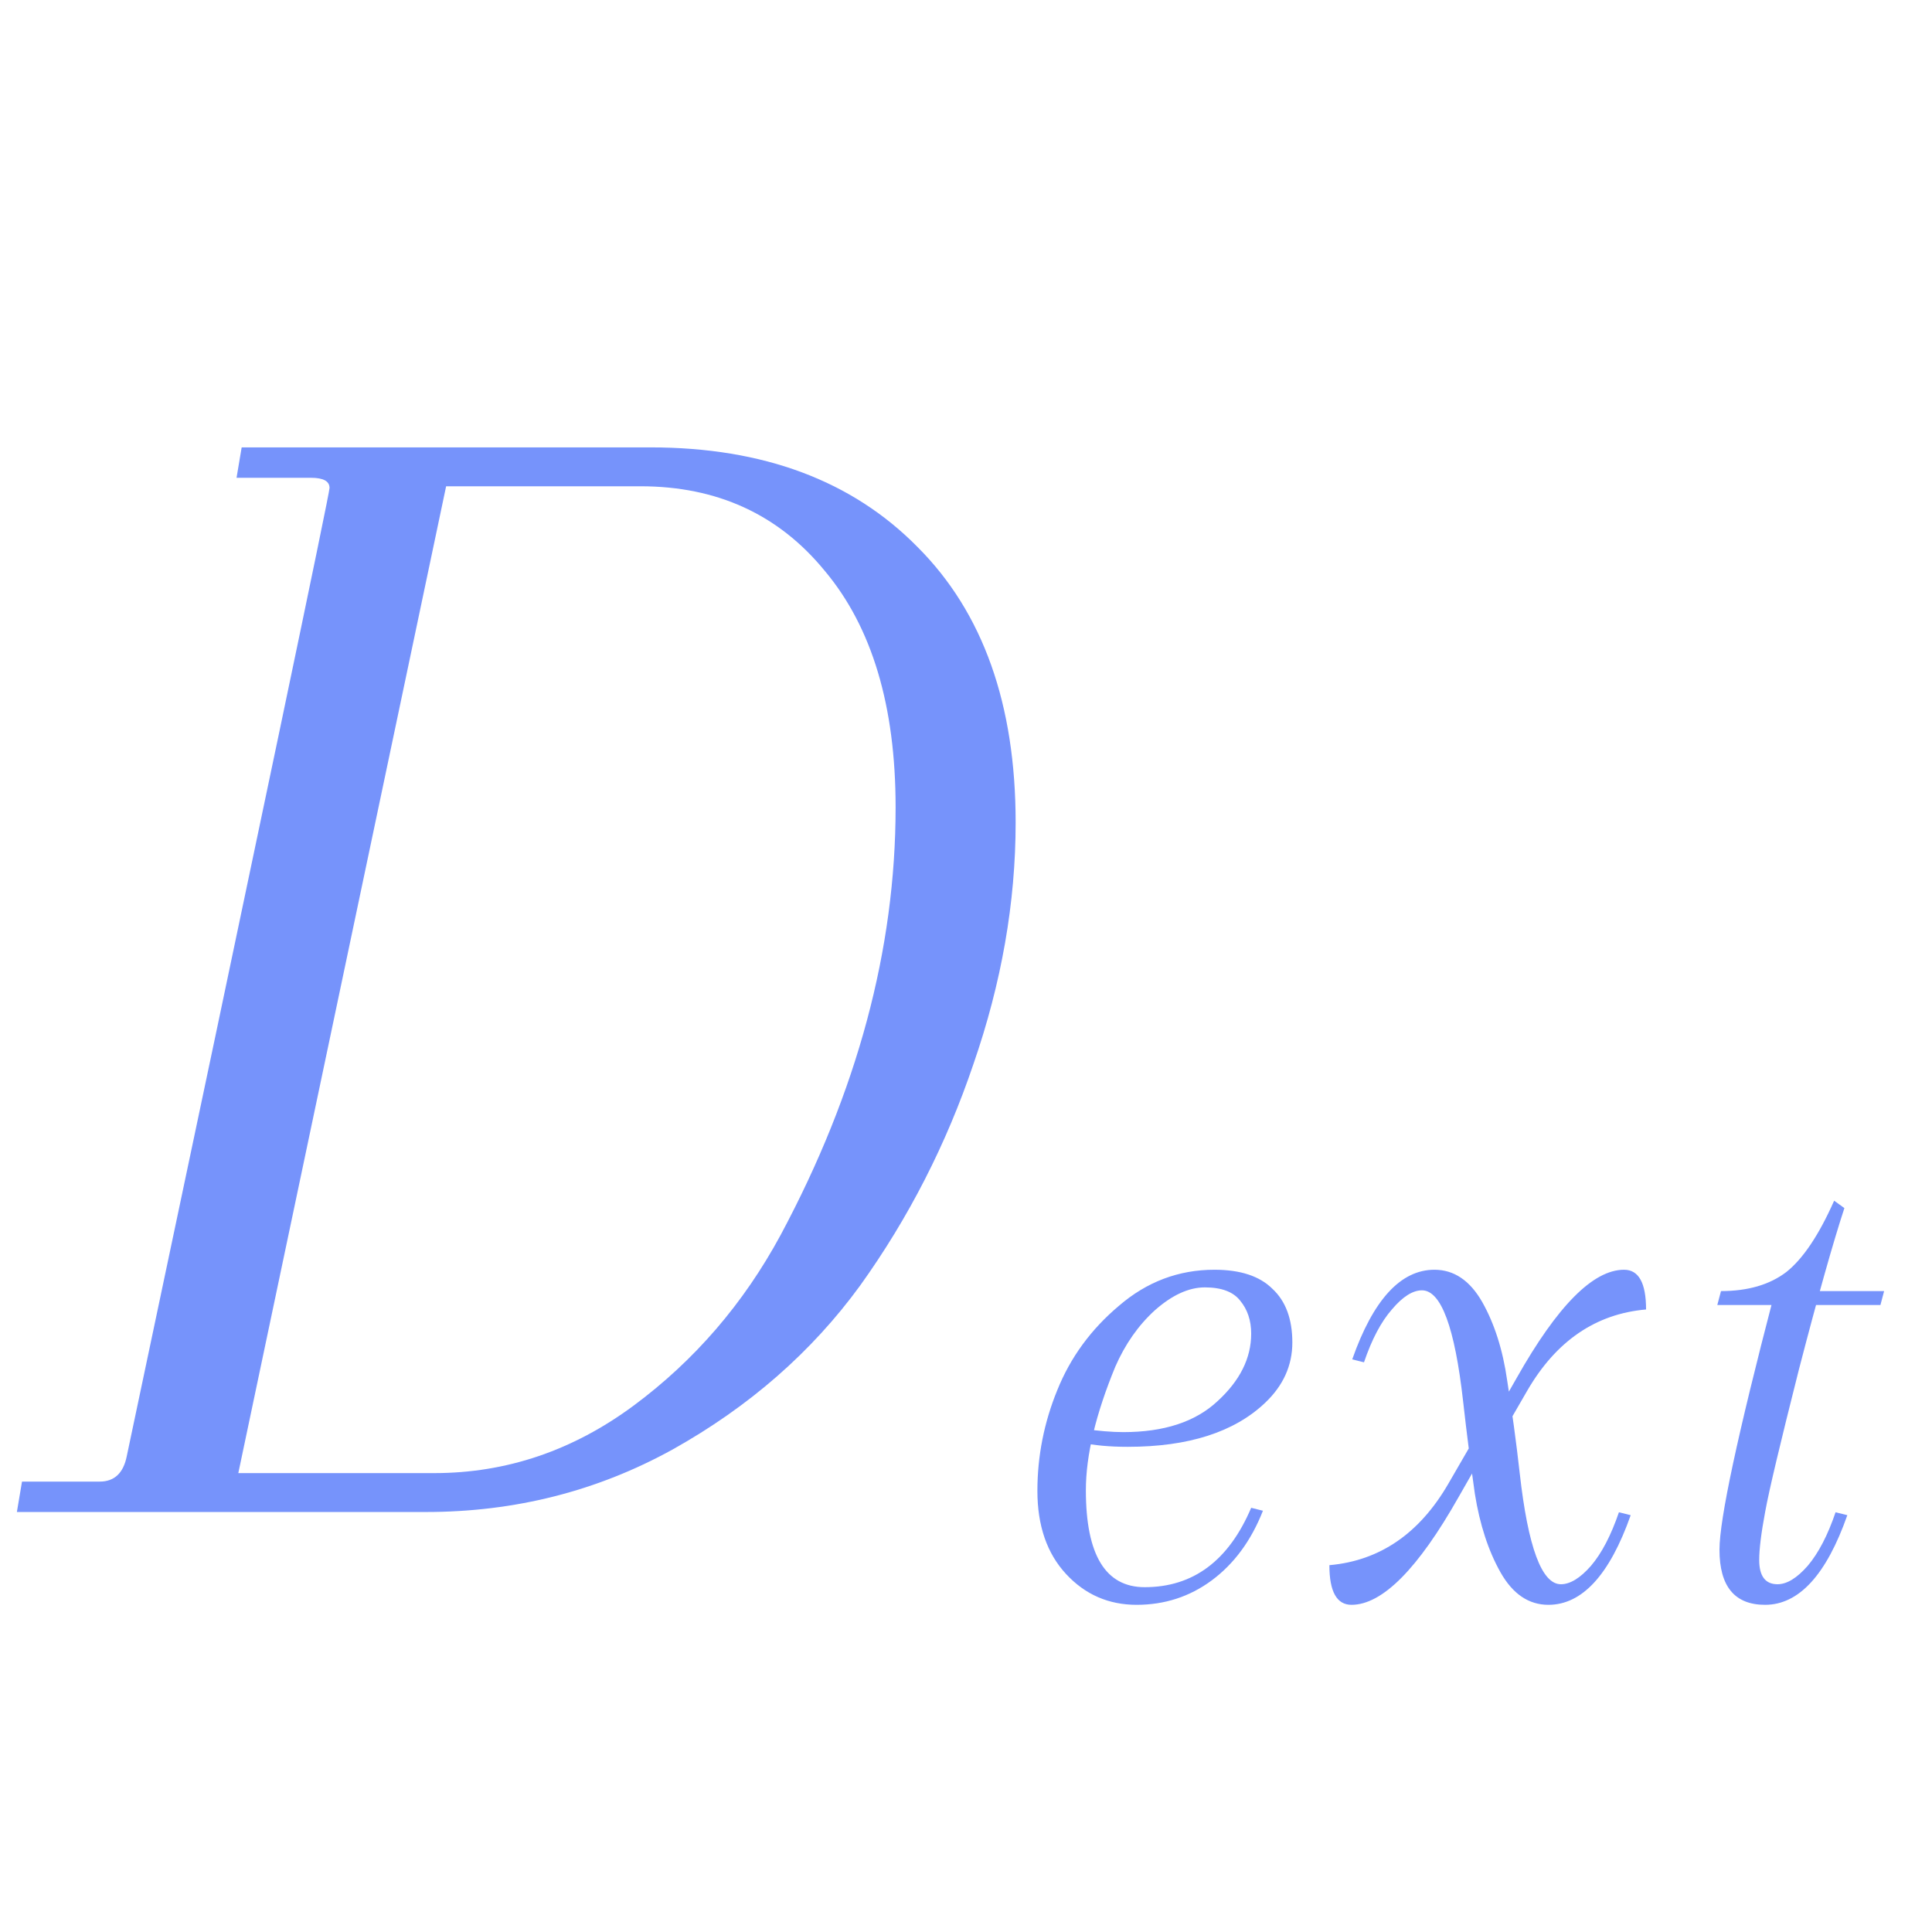
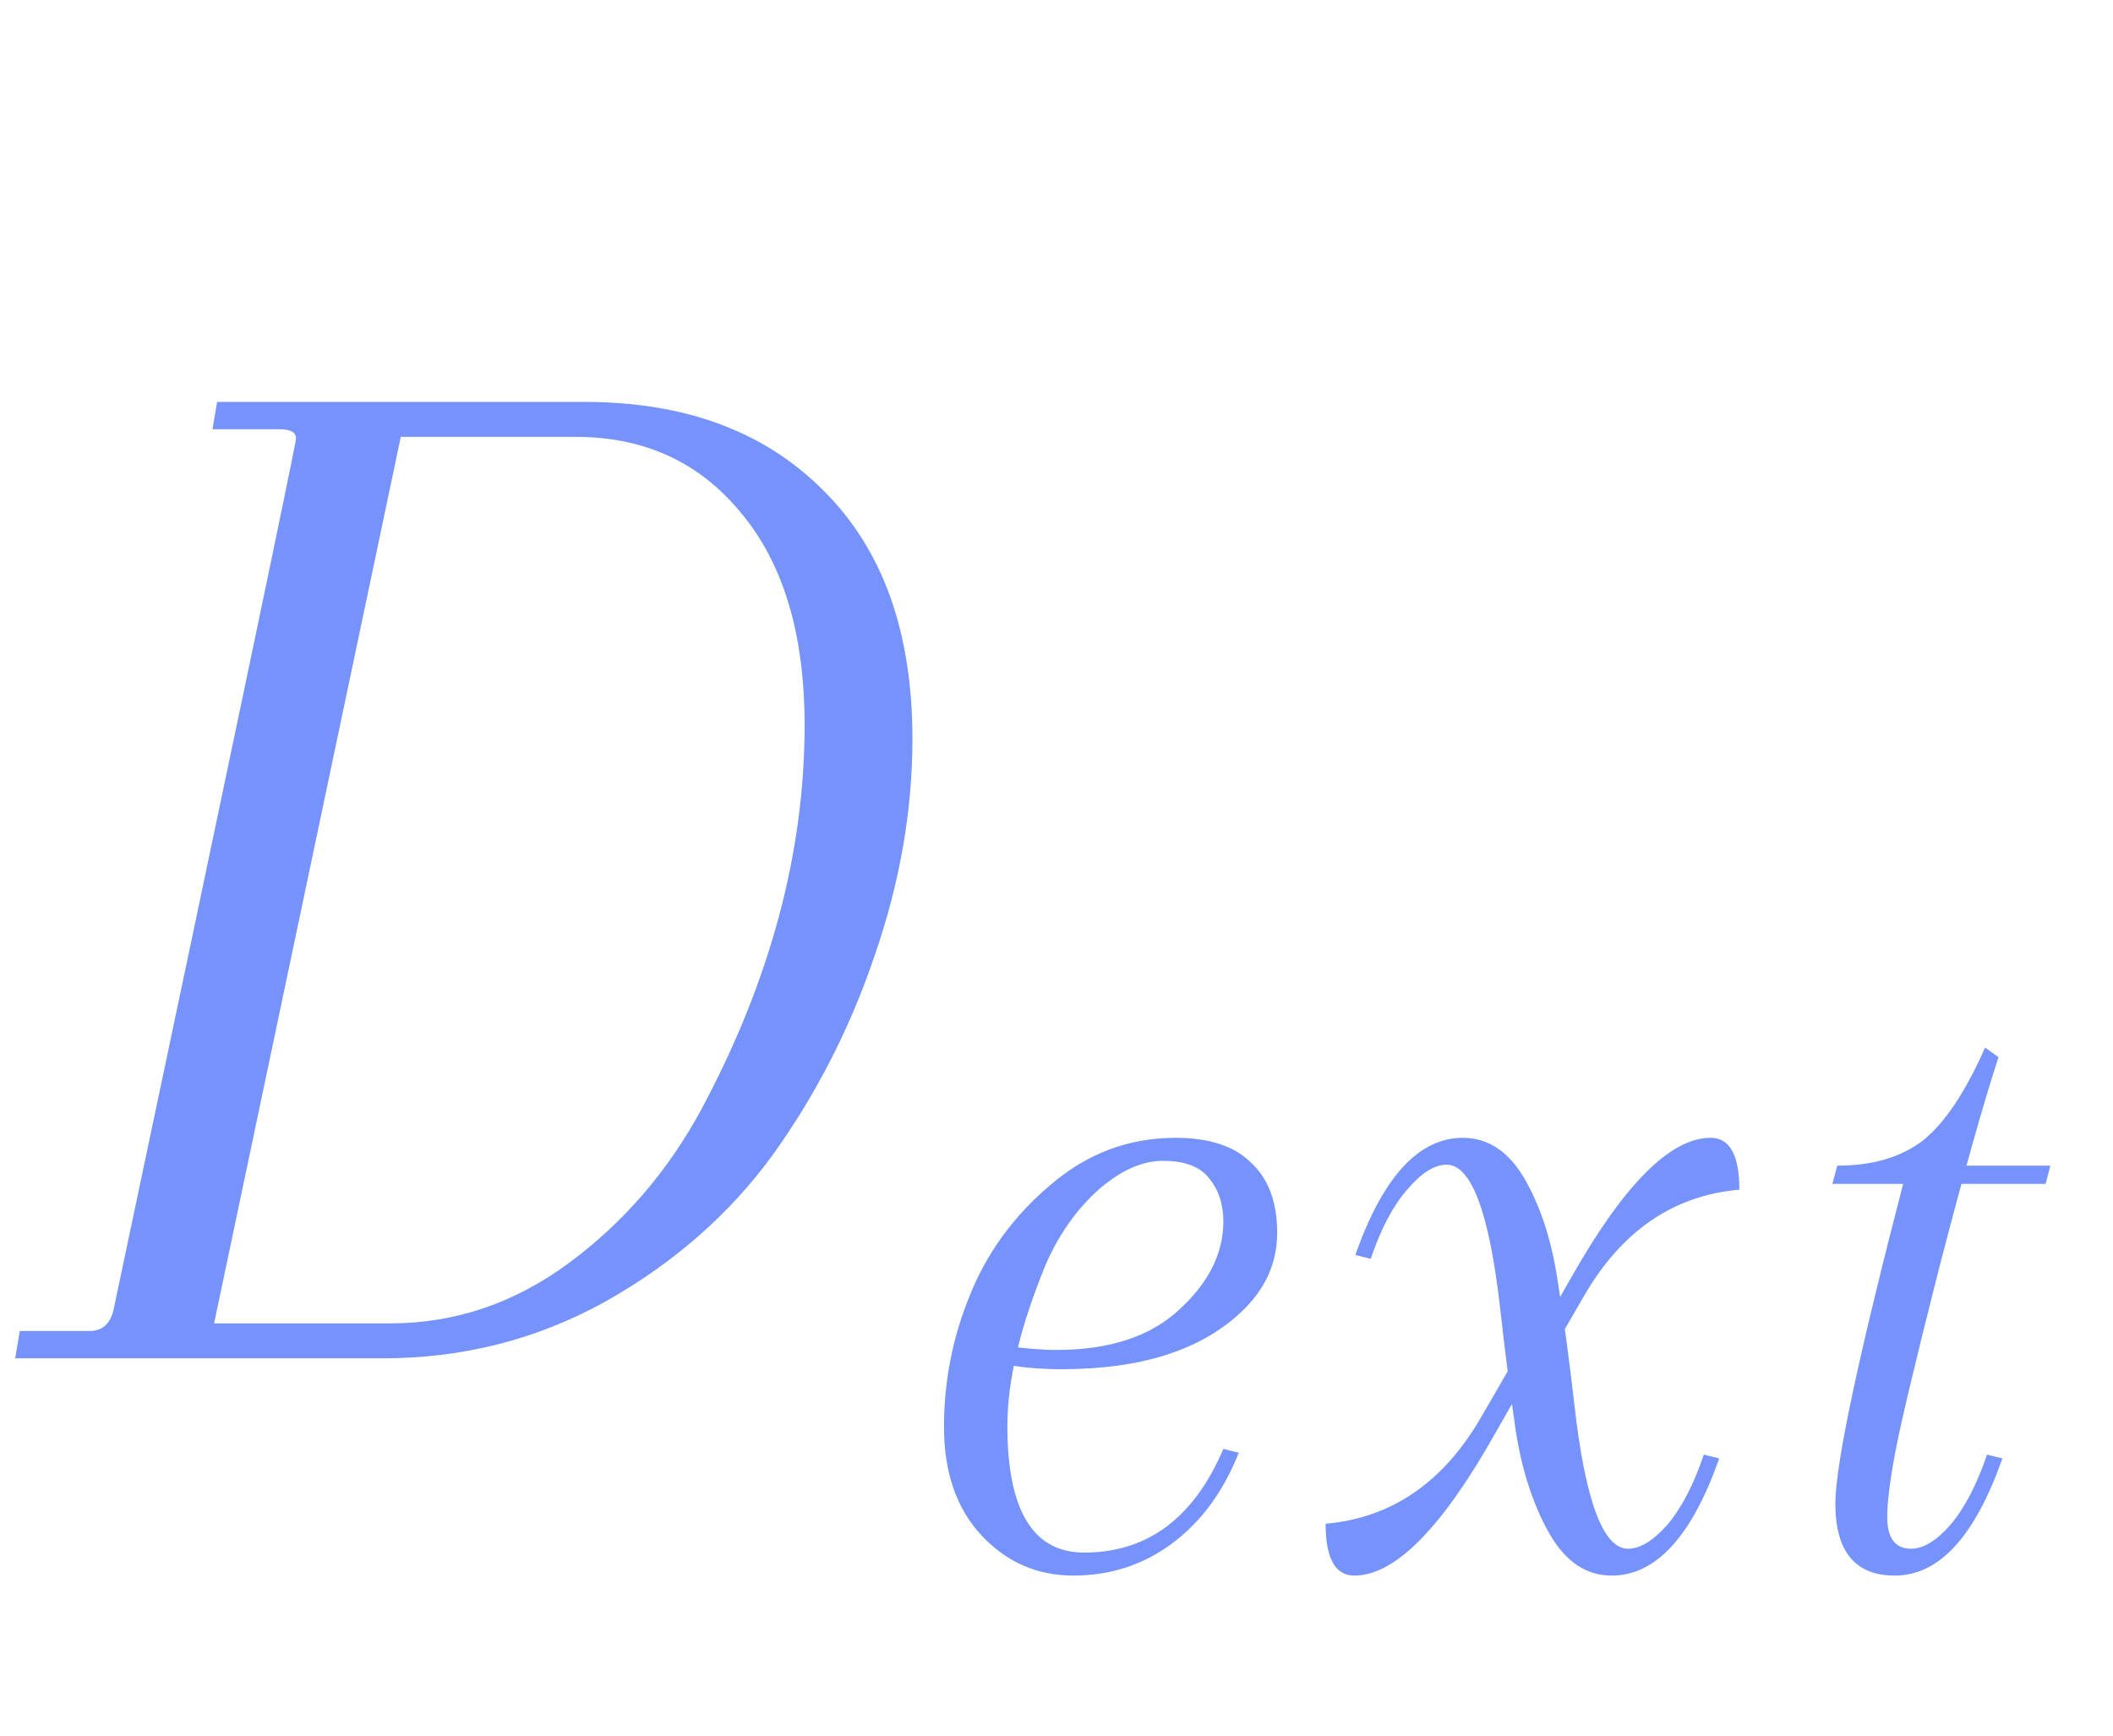
- <svg xmlns="http://www.w3.org/2000/svg" width="23" height="23" viewBox="0 0 23 23" fill="none">
-   <path opacity="0.86" d="M14.458 15.116C14.767 15.116 14.997 15.192 15.149 15.344C15.306 15.49 15.385 15.703 15.385 15.982C15.385 16.256 15.277 16.495 15.061 16.7C14.694 17.049 14.149 17.224 13.426 17.224C13.21 17.224 13.023 17.207 12.866 17.172V17.006C13.07 17.035 13.239 17.049 13.373 17.049C13.857 17.049 14.23 16.927 14.493 16.682C14.761 16.437 14.895 16.169 14.895 15.877C14.895 15.72 14.851 15.589 14.764 15.484C14.682 15.379 14.542 15.326 14.344 15.326C14.152 15.326 13.954 15.417 13.749 15.598C13.551 15.778 13.394 16.003 13.277 16.271C13.044 16.837 12.927 17.326 12.927 17.741C12.927 18.51 13.16 18.895 13.627 18.895C14.204 18.895 14.627 18.58 14.895 17.95L15.035 17.985C14.895 18.341 14.691 18.618 14.423 18.816C14.161 19.009 13.863 19.105 13.531 19.105C13.198 19.105 12.918 18.983 12.691 18.738C12.464 18.493 12.35 18.163 12.35 17.749C12.35 17.335 12.429 16.936 12.586 16.551C12.743 16.16 12.988 15.825 13.321 15.545C13.653 15.259 14.032 15.116 14.458 15.116ZM17.077 15.116C17.31 15.116 17.5 15.245 17.646 15.501C17.791 15.758 17.891 16.07 17.943 16.437C18.001 16.805 18.051 17.172 18.092 17.539C18.191 18.42 18.354 18.86 18.582 18.86C18.692 18.86 18.812 18.787 18.94 18.641C19.069 18.49 19.179 18.277 19.273 18.003L19.413 18.038C19.162 18.749 18.835 19.105 18.433 19.105C18.2 19.105 18.01 18.977 17.864 18.72C17.719 18.463 17.617 18.152 17.558 17.784C17.506 17.417 17.459 17.049 17.418 16.682C17.319 15.802 17.156 15.361 16.928 15.361C16.818 15.361 16.698 15.437 16.57 15.589C16.442 15.735 16.331 15.944 16.238 16.218L16.098 16.183C16.348 15.472 16.675 15.116 17.077 15.116ZM17.243 17.662L17.567 17.102L17.786 17.084L17.366 17.819C16.882 18.676 16.456 19.105 16.089 19.105C15.914 19.105 15.826 18.948 15.826 18.633C16.427 18.58 16.899 18.256 17.243 17.662ZM18.179 16.56L17.856 17.119L17.637 17.137L18.057 16.402C18.541 15.545 18.966 15.116 19.334 15.116C19.509 15.116 19.596 15.274 19.596 15.589C18.996 15.641 18.523 15.965 18.179 16.56ZM20.444 15.536L20.488 15.37H22.43L22.386 15.536H20.444ZM21.835 14.294L21.957 14.382C21.823 14.79 21.642 15.431 21.415 16.306C21.194 17.181 21.059 17.746 21.013 18.003C20.966 18.254 20.943 18.443 20.943 18.571C20.943 18.764 21.016 18.86 21.161 18.86C21.272 18.86 21.392 18.787 21.52 18.641C21.648 18.49 21.759 18.277 21.852 18.003L21.992 18.038C21.742 18.749 21.415 19.105 21.013 19.105C20.651 19.105 20.47 18.886 20.47 18.449C20.47 18.087 20.686 17.079 21.118 15.423L20.488 15.37C20.809 15.37 21.068 15.294 21.266 15.143C21.465 14.985 21.654 14.702 21.835 14.294Z" fill="#6082FA" />
+ <svg xmlns="http://www.w3.org/2000/svg" width="28" height="23" viewBox="0 0 28 23" fill="none">
+   <path opacity="0.86" d="M15.575 15.078C16.025 15.078 16.36 15.188 16.58 15.409C16.809 15.621 16.924 15.93 16.924 16.337C16.924 16.736 16.767 17.084 16.453 17.381C15.919 17.889 15.126 18.144 14.074 18.144C13.76 18.144 13.489 18.118 13.259 18.067V17.826C13.556 17.868 13.802 17.889 13.998 17.889C14.701 17.889 15.244 17.711 15.626 17.355C16.016 16.999 16.211 16.609 16.211 16.185C16.211 15.956 16.148 15.765 16.02 15.612C15.902 15.459 15.698 15.383 15.41 15.383C15.13 15.383 14.841 15.514 14.544 15.777C14.256 16.04 14.027 16.367 13.857 16.757C13.518 17.58 13.349 18.292 13.349 18.895C13.349 20.014 13.688 20.574 14.366 20.574C15.206 20.574 15.821 20.116 16.211 19.2L16.415 19.251C16.211 19.768 15.914 20.171 15.524 20.459C15.143 20.739 14.71 20.879 14.226 20.879C13.743 20.879 13.336 20.701 13.005 20.345C12.674 19.989 12.509 19.509 12.509 18.907C12.509 18.305 12.623 17.724 12.852 17.164C13.081 16.596 13.438 16.108 13.921 15.701C14.405 15.286 14.956 15.078 15.575 15.078ZM19.385 15.078C19.724 15.078 20 15.264 20.212 15.637C20.424 16.011 20.568 16.465 20.645 16.999C20.729 17.533 20.801 18.067 20.861 18.602C21.005 19.883 21.242 20.523 21.573 20.523C21.734 20.523 21.908 20.417 22.095 20.205C22.282 19.984 22.443 19.675 22.578 19.276L22.782 19.327C22.417 20.362 21.942 20.879 21.357 20.879C21.018 20.879 20.742 20.693 20.53 20.319C20.318 19.946 20.169 19.492 20.085 18.958C20.008 18.424 19.941 17.889 19.881 17.355C19.737 16.074 19.5 15.434 19.169 15.434C19.008 15.434 18.834 15.544 18.647 15.765C18.46 15.977 18.299 16.282 18.164 16.681L17.96 16.63C18.325 15.595 18.8 15.078 19.385 15.078ZM19.627 18.78L20.098 17.966L20.416 17.94L19.805 19.009C19.101 20.256 18.482 20.879 17.947 20.879C17.693 20.879 17.566 20.65 17.566 20.192C18.439 20.116 19.126 19.645 19.627 18.78ZM20.988 17.177L20.517 17.991L20.199 18.017L20.81 16.948C21.514 15.701 22.133 15.078 22.667 15.078C22.922 15.078 23.049 15.307 23.049 15.765C22.175 15.841 21.488 16.312 20.988 17.177ZM24.282 15.688L24.346 15.447H27.17L27.107 15.688H24.282ZM26.305 13.882L26.483 14.009C26.288 14.603 26.025 15.536 25.695 16.808C25.372 18.08 25.177 18.903 25.109 19.276C25.041 19.641 25.008 19.917 25.008 20.103C25.008 20.383 25.114 20.523 25.326 20.523C25.487 20.523 25.661 20.417 25.847 20.205C26.034 19.984 26.195 19.675 26.331 19.276L26.534 19.327C26.17 20.362 25.695 20.879 25.109 20.879C24.584 20.879 24.321 20.561 24.321 19.925C24.321 19.399 24.634 17.932 25.262 15.523L24.346 15.447C24.812 15.447 25.19 15.336 25.478 15.116C25.767 14.887 26.042 14.476 26.305 13.882Z" fill="#6082FA" />
  <path opacity="0.86" d="M7.625 5.789H5.311L2.837 17.537H5.17C6.029 17.537 6.82 17.269 7.544 16.733C8.268 16.196 8.852 15.519 9.294 14.701C10.206 12.997 10.662 11.301 10.662 9.611C10.662 8.404 10.381 7.465 9.817 6.794C9.268 6.124 8.537 5.789 7.625 5.789ZM2.877 5.326H7.745C9.086 5.326 10.146 5.722 10.924 6.513C11.702 7.291 12.091 8.384 12.091 9.792C12.091 10.744 11.923 11.703 11.588 12.669C11.266 13.621 10.817 14.499 10.24 15.304C9.663 16.096 8.919 16.746 8.007 17.256C7.108 17.752 6.129 18 5.07 18H0.201L0.262 17.638H1.187C1.361 17.638 1.469 17.537 1.509 17.336C3.118 9.718 3.923 5.876 3.923 5.809C3.923 5.728 3.849 5.688 3.702 5.688H2.816L2.877 5.326Z" fill="#6082FA" />
</svg>
